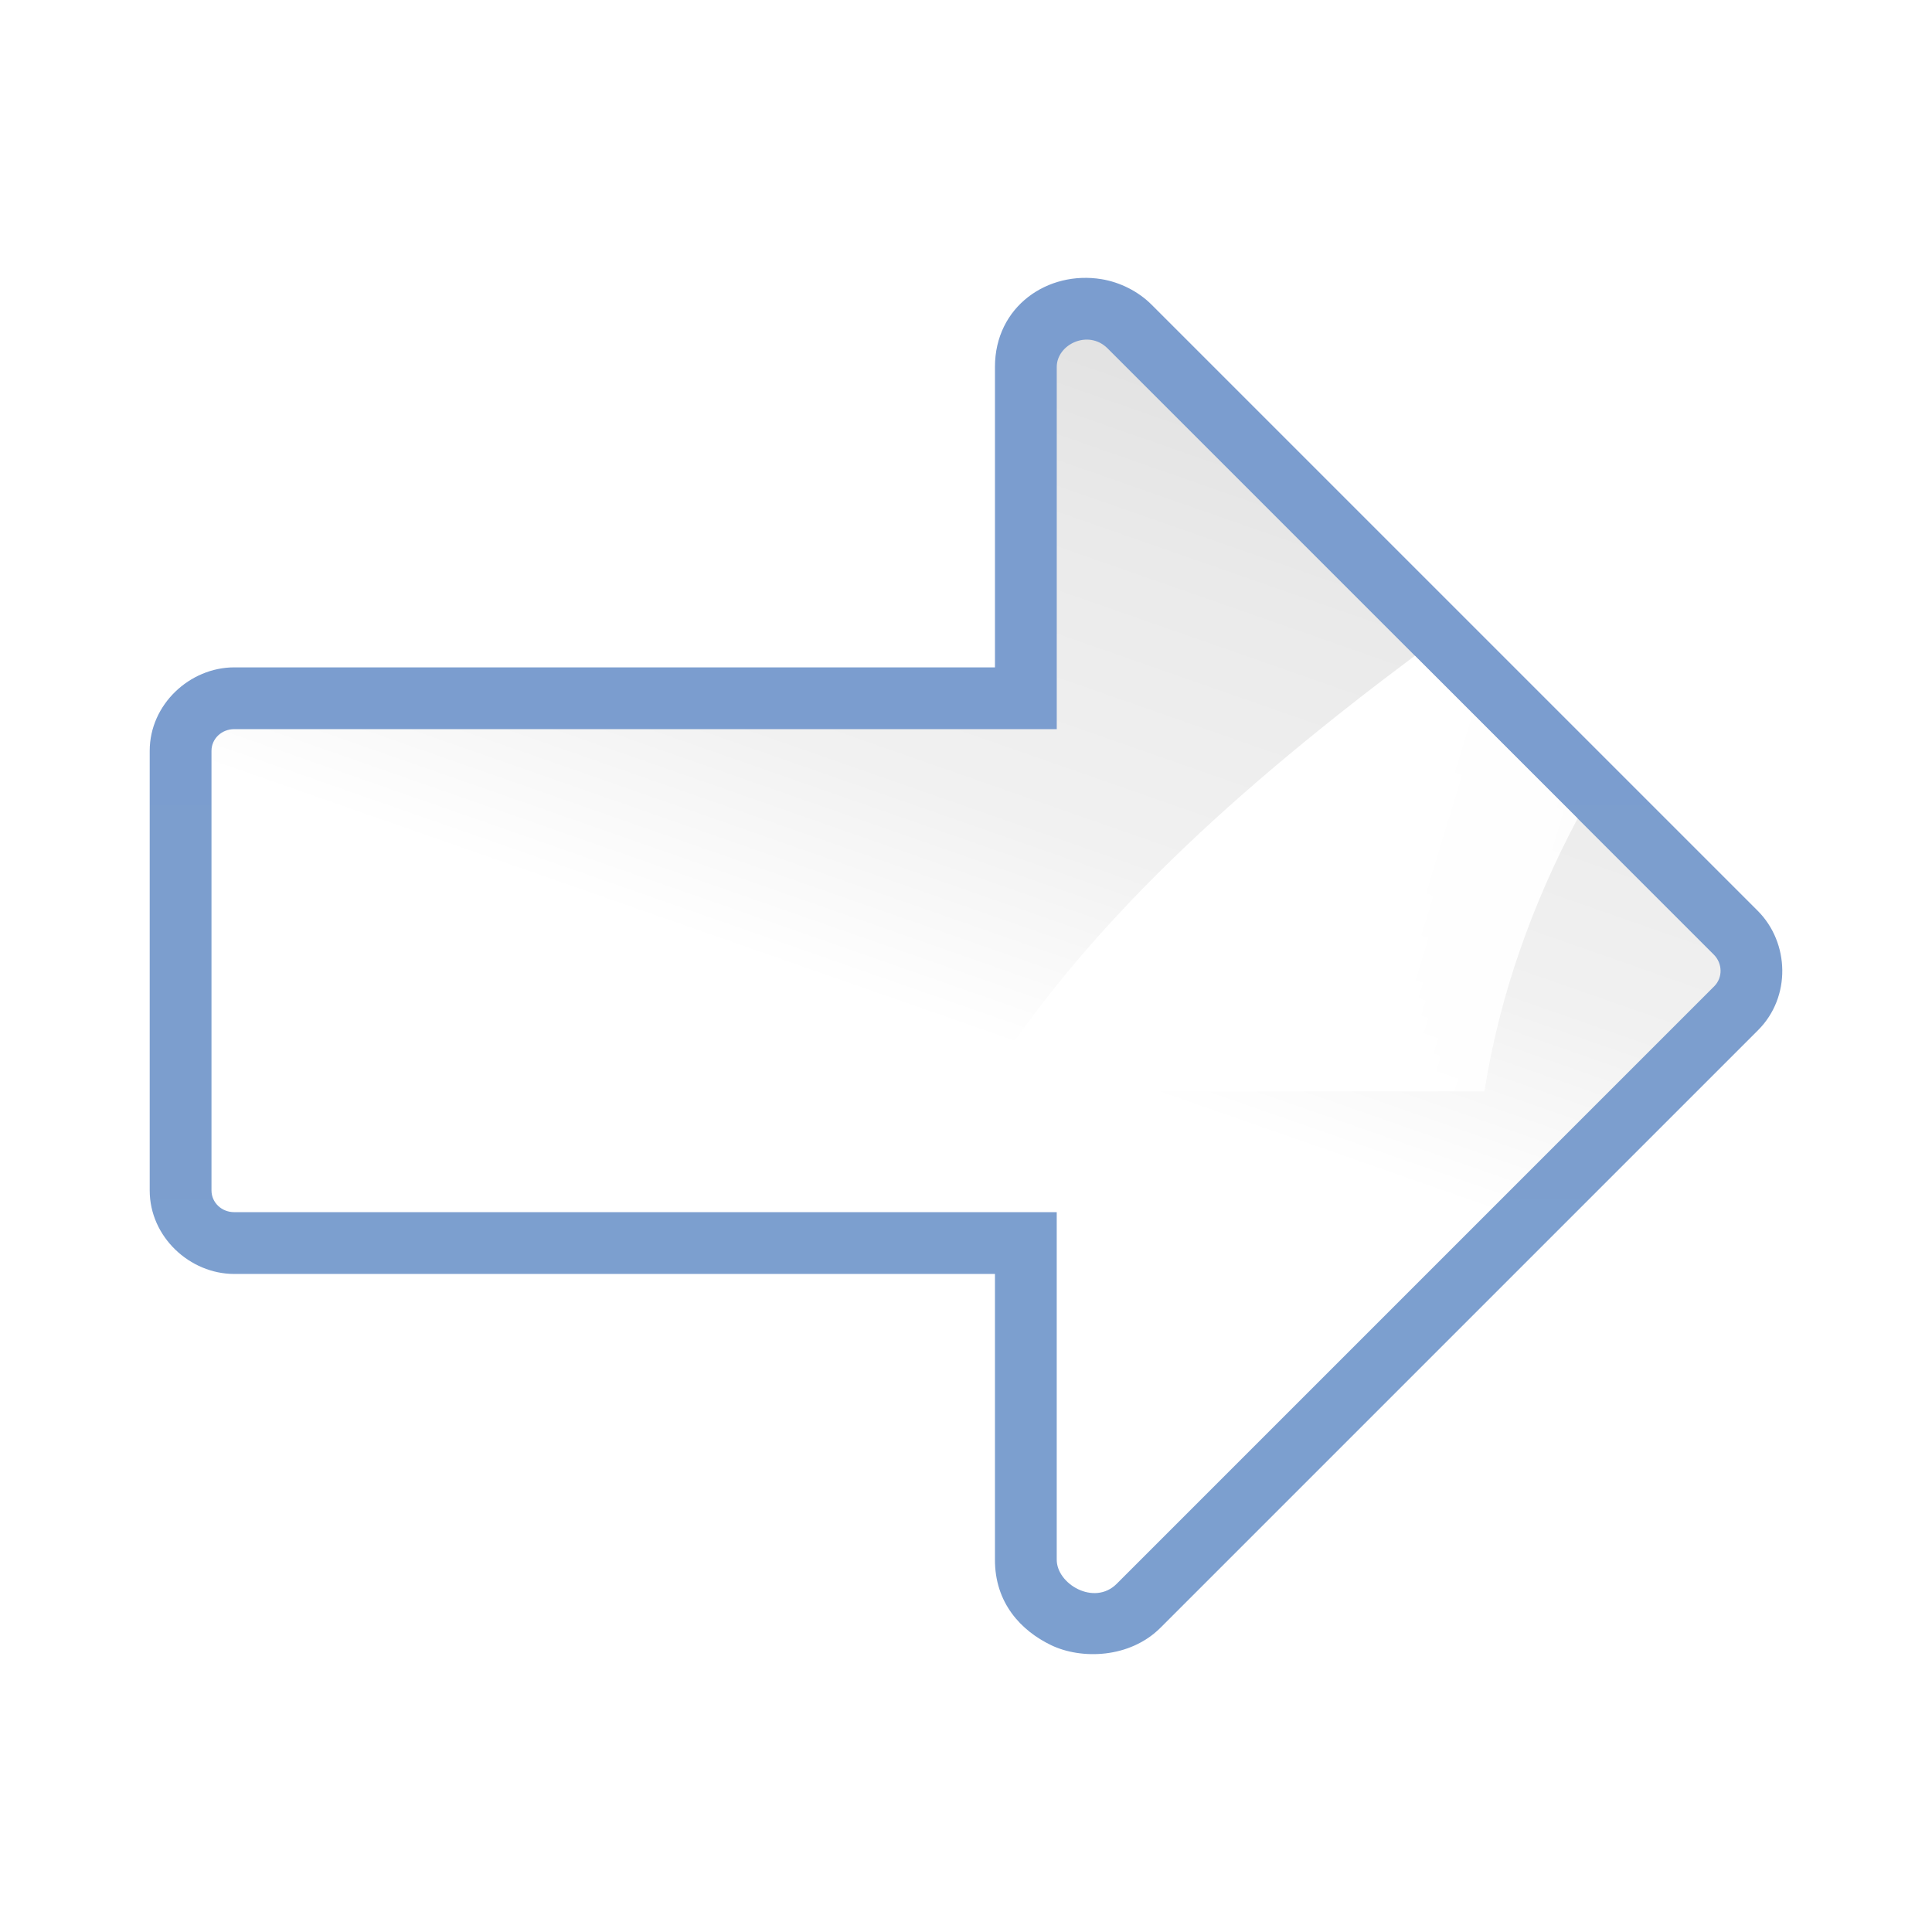
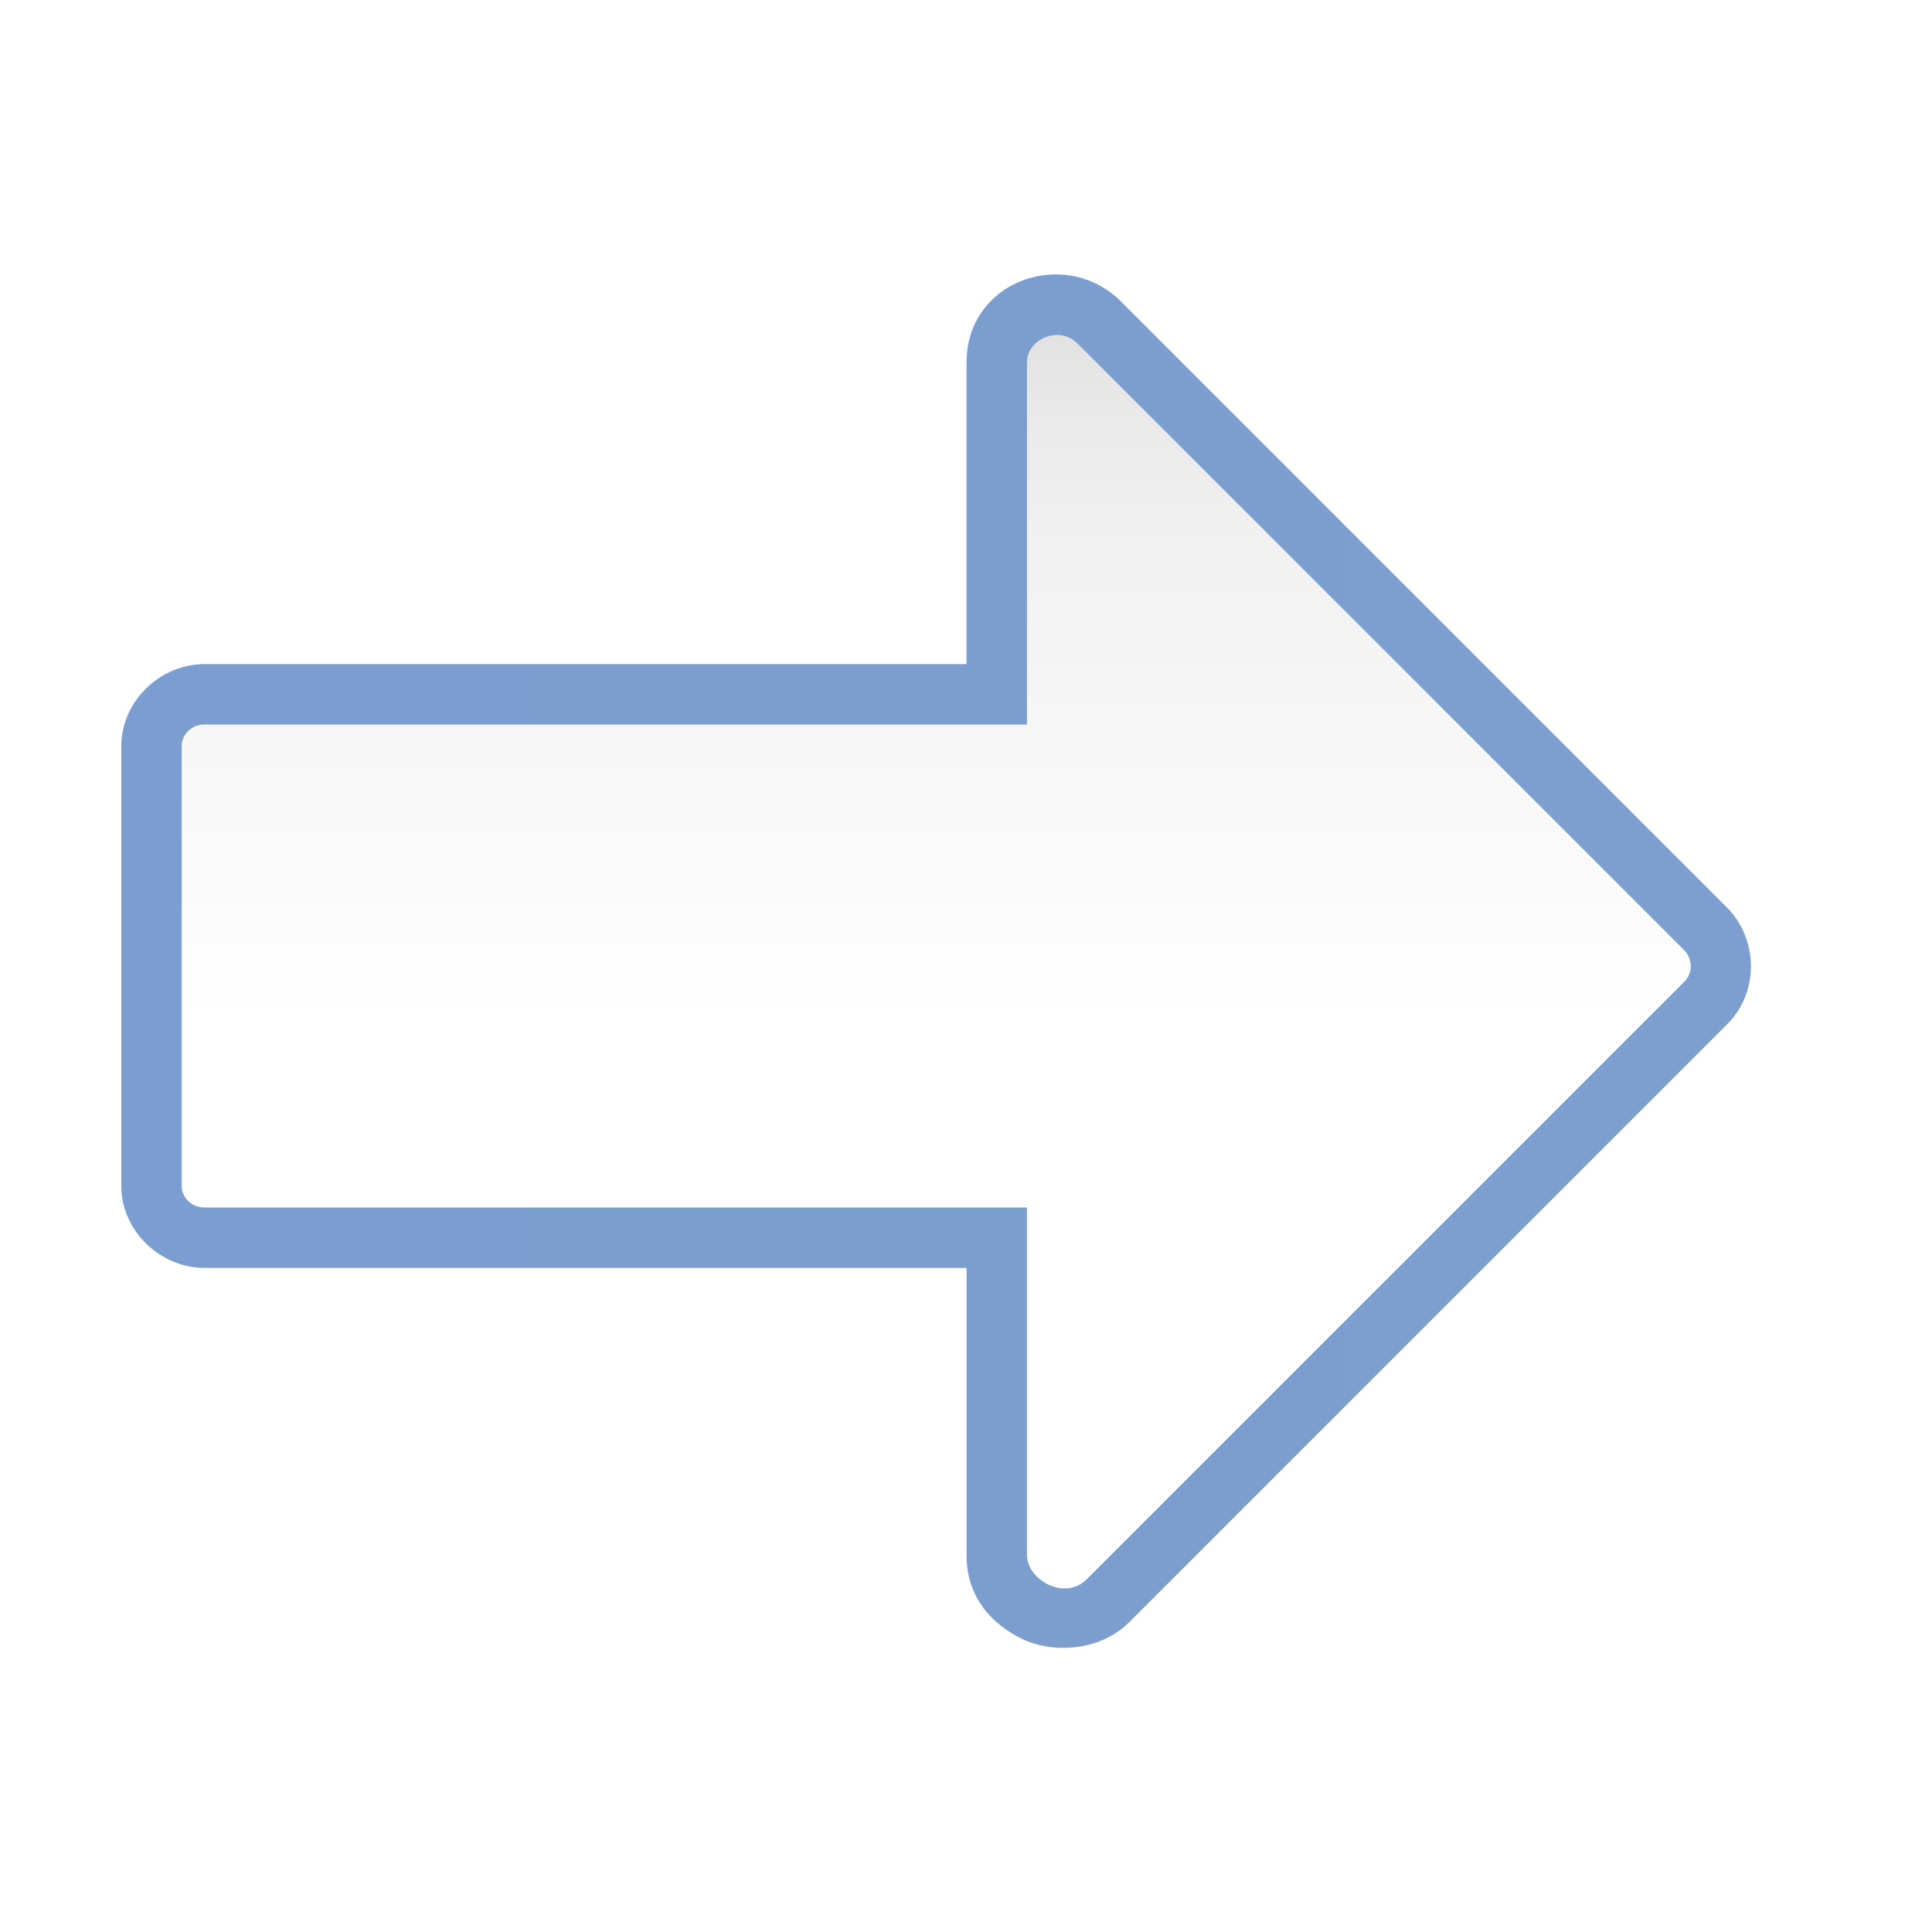
<svg xmlns="http://www.w3.org/2000/svg" xmlns:xlink="http://www.w3.org/1999/xlink" version="1.1" id="svg2" width="128" height="128" viewBox="0 0 128 128">
  <defs id="defs6">
-     <linearGradient id="linearGradient3310">
-       <stop id="stop3312" offset="0" style="stop-color:#ffffff;stop-opacity:1;" />
-       <stop id="stop3314" offset="1" style="stop-color:#ffffff;stop-opacity:0;" />
-     </linearGradient>
    <linearGradient id="linearGradient3369">
      <stop id="stop3372" offset="0" style="stop-color:#ffffff;stop-opacity:1;" />
-       <stop style="stop-color:#ffffff;stop-opacity:1;" offset="0.426" id="stop3374" />
-       <stop style="stop-color:#f1f1f1;stop-opacity:1;" offset="0.589" id="stop3376" />
-       <stop id="stop3378" offset="0.802" style="stop-color:#eaeaea;stop-opacity:1;" />
+       <stop style="stop-color:#ffffff;stop-opacity:1;" offset="0.455" id="stop3374" />
+       <stop style="stop-color:#f1f1f1;stop-opacity:1;" offset="0.818" id="stop3376" />
+       <stop id="stop3378" offset="0.909" style="stop-color:#eaeaea;stop-opacity:1;" />
      <stop id="stop3384" offset="1" style="stop-color:#dfdfdf;stop-opacity:1;" />
    </linearGradient>
    <linearGradient id="linearGradient7422">
      <stop style="stop-color:#7c9fcf;stop-opacity:1" offset="0" id="stop7424" />
      <stop id="stop5348" offset="0.5" style="stop-color:#7c9ece;stop-opacity:1" />
      <stop id="stop7426" offset="1" style="stop-color:#7b9dcf;stop-opacity:1" />
    </linearGradient>
    <linearGradient y2="388.952" x2="399.775" y1="1324.779" x1="405.95" gradientTransform="matrix(0.08097132,0,0,0.07807154,182.7449,-6.902123)" gradientUnits="userSpaceOnUse" id="linearGradient2330" xlink:href="#linearGradient7422" />
-     <linearGradient gradientTransform="matrix(1.224649,0,0,1,-14.05377,24.30827)" y2="48" x2="193.125" y1="22" x1="88.562" gradientUnits="userSpaceOnUse" id="linearGradient3320" xlink:href="#linearGradient3310" />
-     <linearGradient y2="0.72" x2="-54.432" y1="161.241" x1="38.06" gradientTransform="matrix(0.732958,0,0,0.4444445,37.90871,35.55556)" gradientUnits="userSpaceOnUse" id="linearGradient2360" xlink:href="#linearGradient3369" />
-     <linearGradient y2="10" x2="112" y1="127.408" x1="112" gradientTransform="matrix(0.732958,0,0,0.4444445,37.90871,35.55556)" gradientUnits="userSpaceOnUse" id="linearGradient2817" xlink:href="#linearGradient7422" />
+     <linearGradient y2="-35.694" x2="21.971" y1="162.306" x1="21.971" gradientTransform="matrix(0.732958,0,0,0.4444445,39.89608,35.86382)" gradientUnits="userSpaceOnUse" id="linearGradient2360" xlink:href="#linearGradient3369" />
+     <linearGradient xlink:href="#linearGradient7422" id="linearGradient850" x1="8.036" y1="63.679" x2="116.002" y2="63.679" gradientUnits="userSpaceOnUse" />
  </defs>
-   <g id="layer1" transform="matrix(-1,0,0,1,126.0126,0.3082675)">
-     <path id="path2815" d="m 53.031,18.188 c -1.219,0.2 -2.432,0.807 -3.312,1.688 L 9.562,60.031 C 7.444,62.15 7.343,65.749 9.531,67.938 L 49.125,107.531 c 2.041,2.041 5.254,2.116 7.25,1.156 1.981,-0.953 3.737,-2.787 3.719,-5.688 -1.45e-4,-0.022 3.59e-4,-0.04 0,-0.062 V 84.094 H 110.5 c 2.927,0 5.594,-2.446 5.594,-5.531 v -29.125 c 0,-3.086 -2.666,-5.531 -5.594,-5.531 H 60.094 V 24 c 0,-4.015 -3.506,-6.396 -7.062,-5.812 z" style="fill:url(#linearGradient2817);fill-opacity:1;fill-rule:evenodd;stroke:none" />
+   <g id="g854" transform="matrix(-1,0,0,1,124.0381,0)">
+     <path id="path839" d="m 53.051,18.268 c -1.167,0.191 -2.36,0.787 -3.25,1.678 L 9.639,60.107 c -2.082,2.082 -2.18,5.605 -0.031,7.754 L 49.199,107.453 c 2.009,2.009 5.144,2.079 7.113,1.135 1.969,-0.944 3.736,-2.76 3.689,-5.65 V 84.002 H 110.5 c 2.877,0 5.502,-2.409 5.502,-5.439 v -29.125 c 0,-3.03 -2.625,-5.439 -5.502,-5.439 H 60.002 V 24 c 0,-3.922 -3.452,-6.306 -6.951,-5.732 z" style="fill:url(#linearGradient850);fill-opacity:1;fill-rule:evenodd;stroke:none;stroke-width:8;stroke-linecap:round;stroke-linejoin:round;stroke-miterlimit:4;stroke-dasharray:none;stroke-opacity:1" />
    <path id="rect2326" d="M 52.631,22.775 12.469,62.938 c -0.588,0.588 -0.597,1.528 -0.031,2.094 l 39.593,39.593 c 1.489,1.489 3.996,0.003 3.97,-1.621 V 80 h 54.5 c 0.831,0 1.5,-0.637 1.5,-1.438 V 49.438 C 112,48.637 111.331,48 110.5,48 H 56 V 24 c 0,-1.49 -2.088,-2.506 -3.369,-1.225 z" style="fill:url(#linearGradient2360);fill-opacity:1;fill-rule:evenodd;stroke:none;stroke-width:8;stroke-linecap:round;stroke-linejoin:round;stroke-miterlimit:4;stroke-dasharray:none;stroke-opacity:1" />
-     <path style="fill:url(#linearGradient3320);fill-opacity:1;fill-rule:evenodd;stroke:none;stroke-width:1px;stroke-linecap:butt;stroke-linejoin:miter;stroke-opacity:1" d="M 93.74 43.443 C 82.291 52.003 71.815 61.29 65.012 72.309 L 98.346 72.309 C 99.349 65.944 101.504 59.912 104.521 54.225 L 93.74 43.443 z " transform="matrix(-1,0,0,1,126.0126,-0.3082675)" id="path3318" />
  </g>
</svg>
